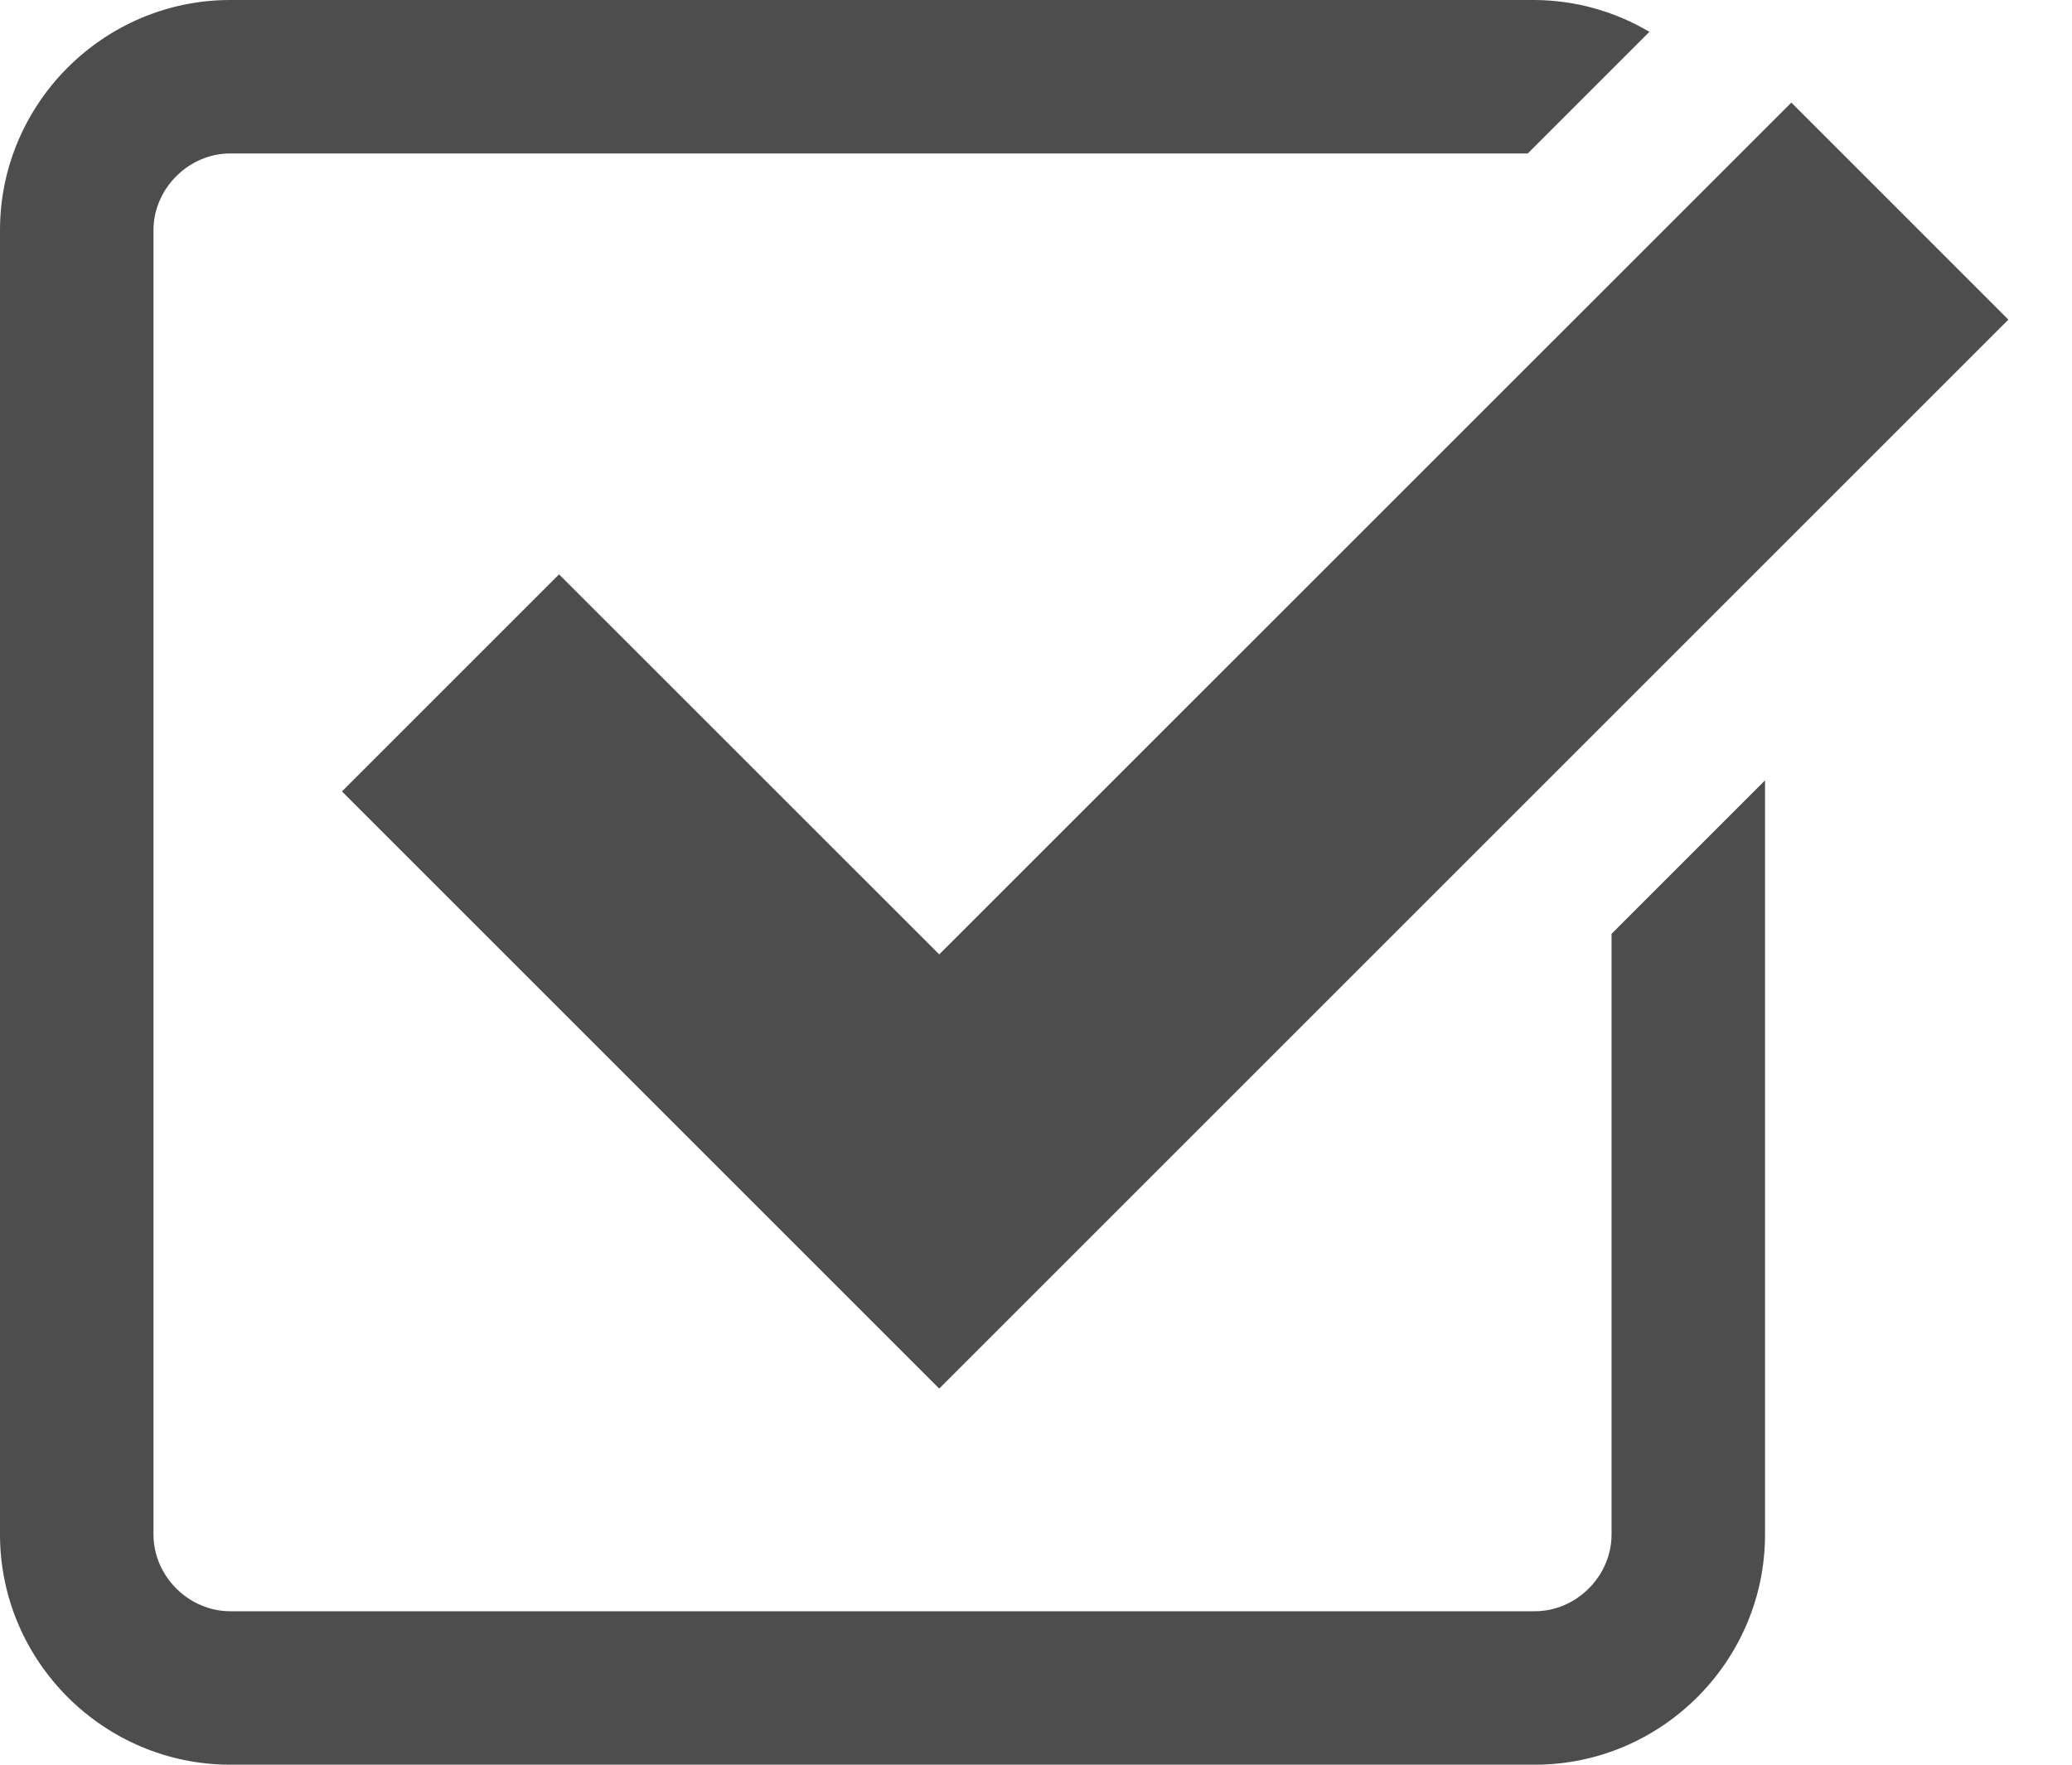
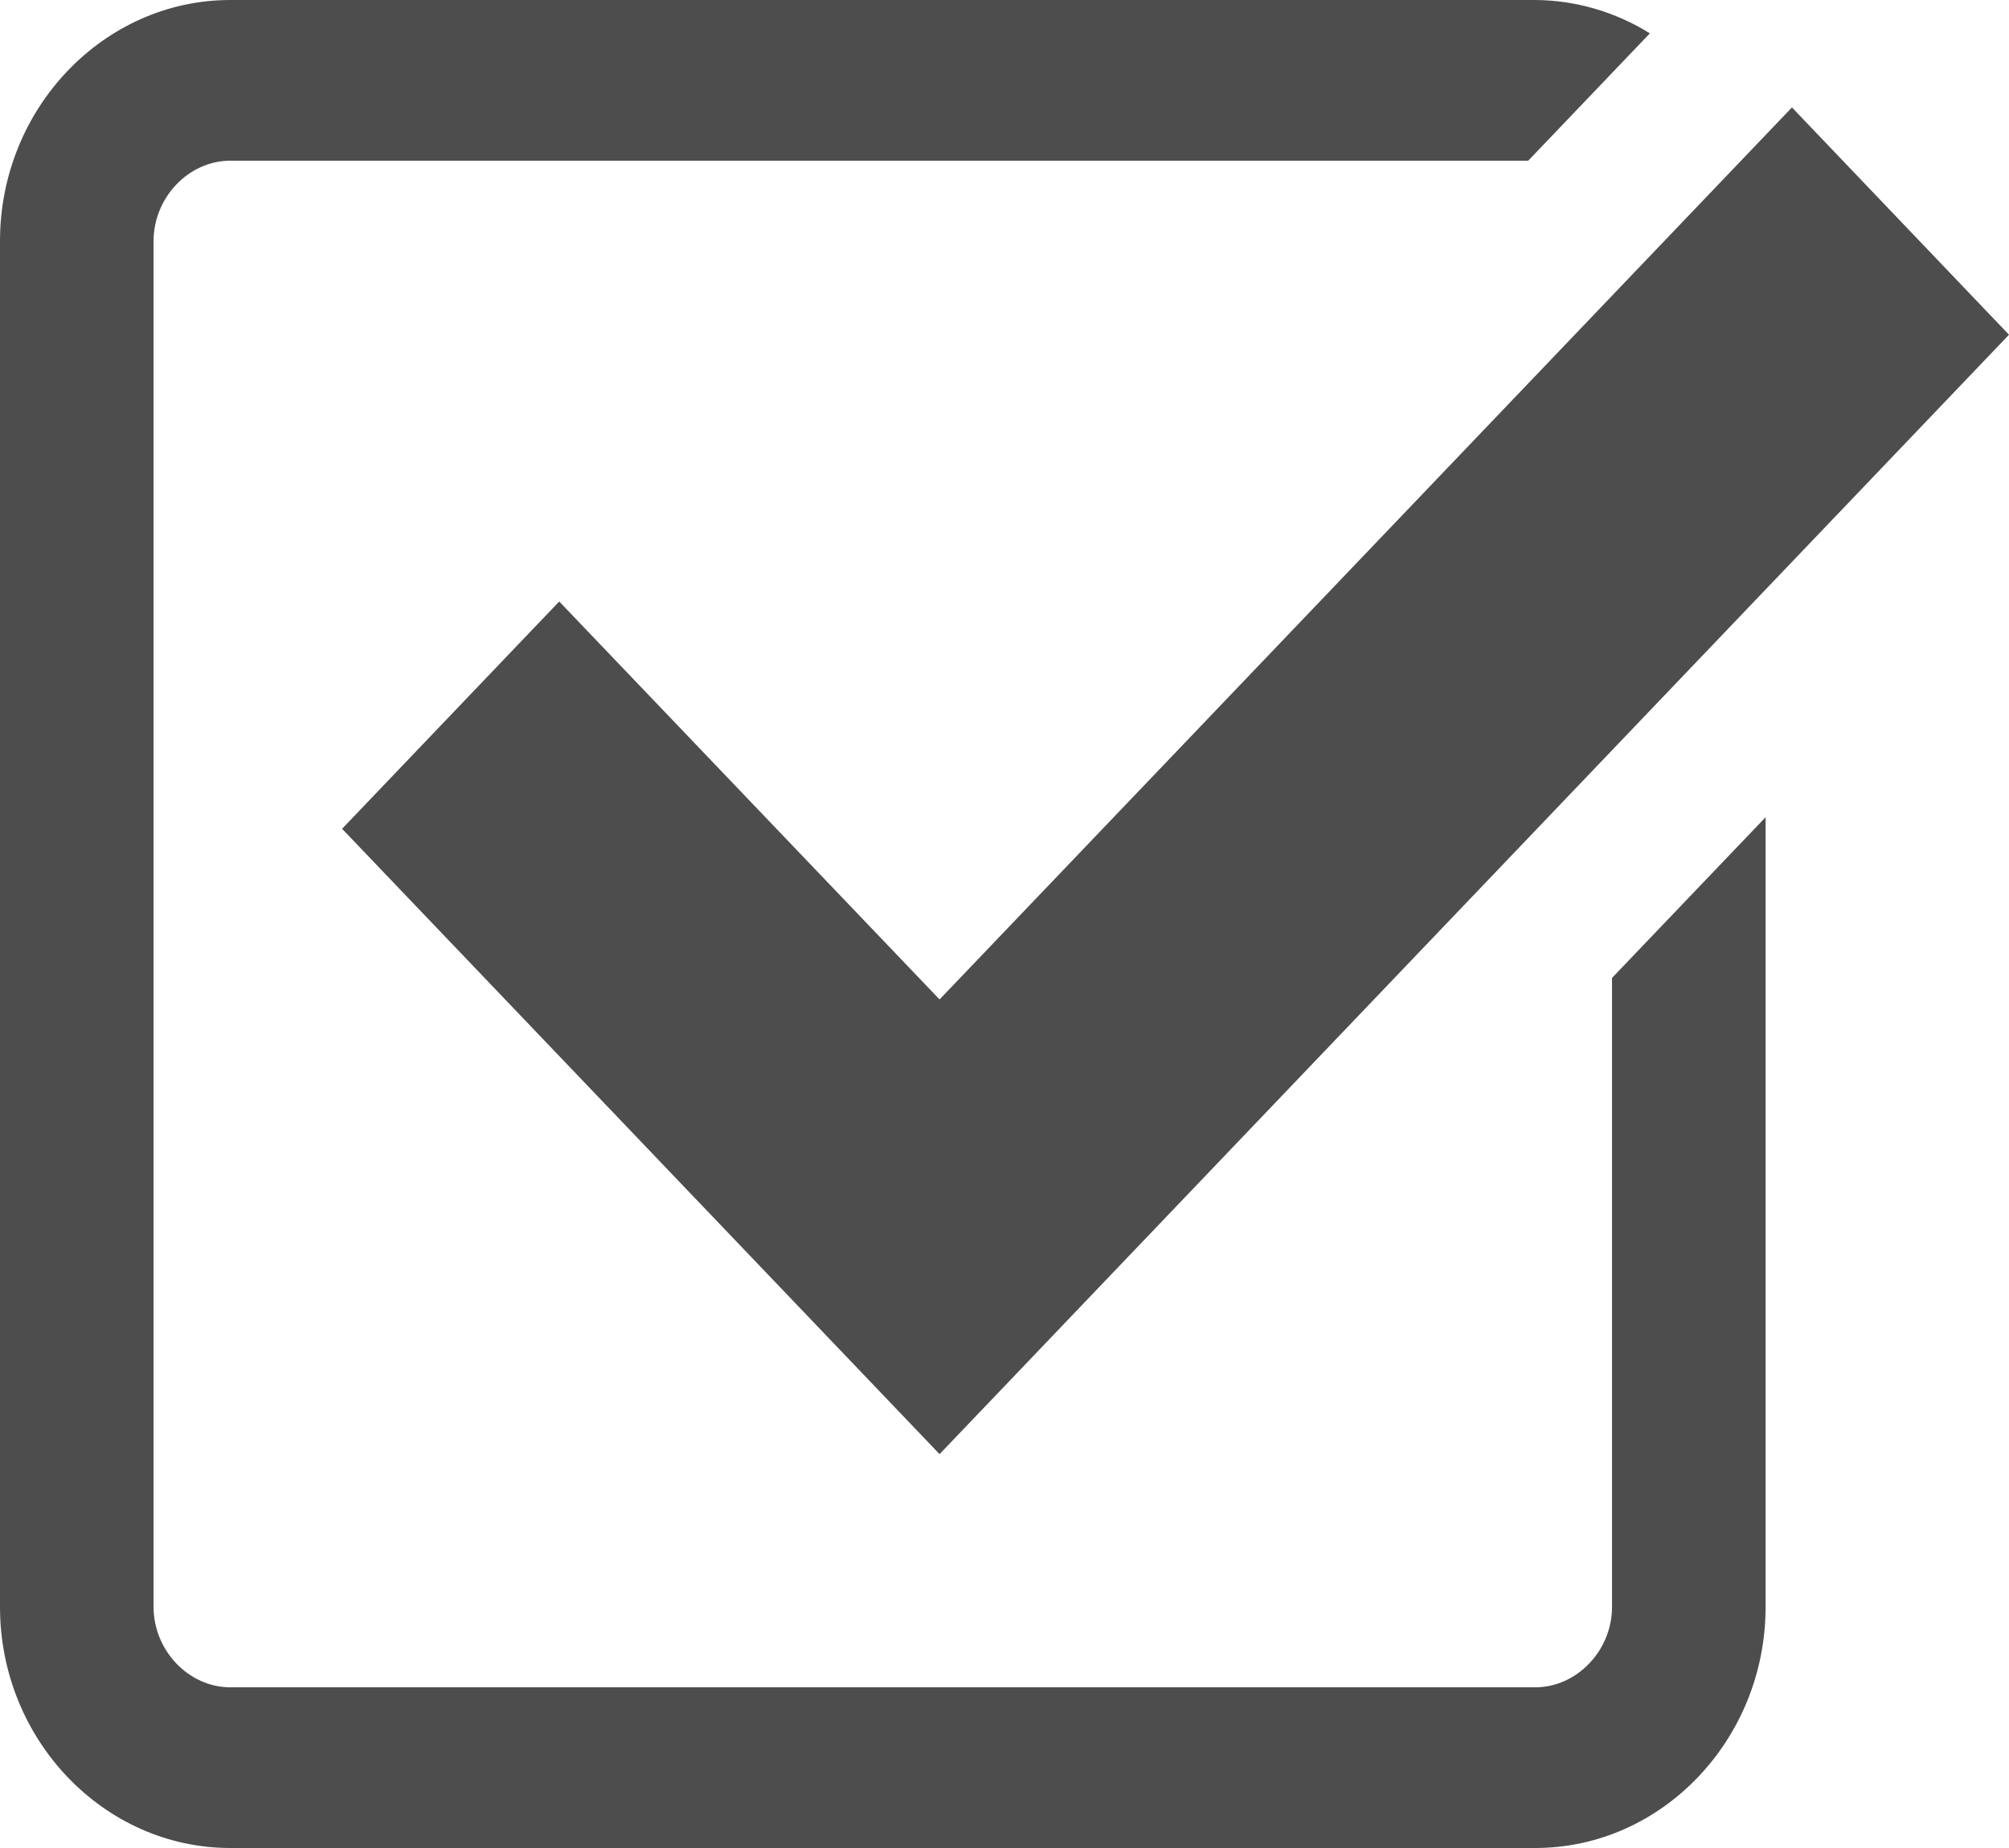
- <svg xmlns="http://www.w3.org/2000/svg" width="27" height="23" viewBox="0 0 27 23">
-   <path fill="#4D4D4D" d="M7.285 7.486l-2.829 2.829 7.783 7.783L26.171 4.166l-2.828-2.829-11.104 11.102z" />
-   <path fill="#4D4D4D" d="M21 20c0 .542-.458 1-1 1H3c-.542 0-1-.458-1-1V3c0-.542.458-1 1-1h16.908L21.493.415A2.96 2.96 0 0 0 20 0H3C1.35 0 0 1.35 0 3v17c0 1.65 1.35 3 3 3h17c1.65 0 3-1.35 3-3v-9.829l-2 2V20z" />
+ <svg xmlns="http://www.w3.org/2000/svg" width="25" height="23" viewBox="0 0 25 23" fill="none">
+   <path d="M6.959 7.486L4.257 10.315L11.692 18.098L25 4.166L22.299 1.337L11.692 12.439L6.959 7.486Z" fill="#4D4D4D" />
+   <path d="M20.06 20C20.06 20.542 19.623 21 19.105 21H2.866C2.348 21 1.911 20.542 1.911 20V3C1.911 2.458 2.348 2 2.866 2H19.017L20.531 0.415C20.1 0.147 19.607 0.003 19.105 0H2.866C1.29 0 0 1.35 0 3V20C0 21.65 1.29 23 2.866 23H19.105C20.681 23 21.971 21.65 21.971 20V10.171L20.06 12.171V20Z" fill="#4D4D4D" />
</svg>
